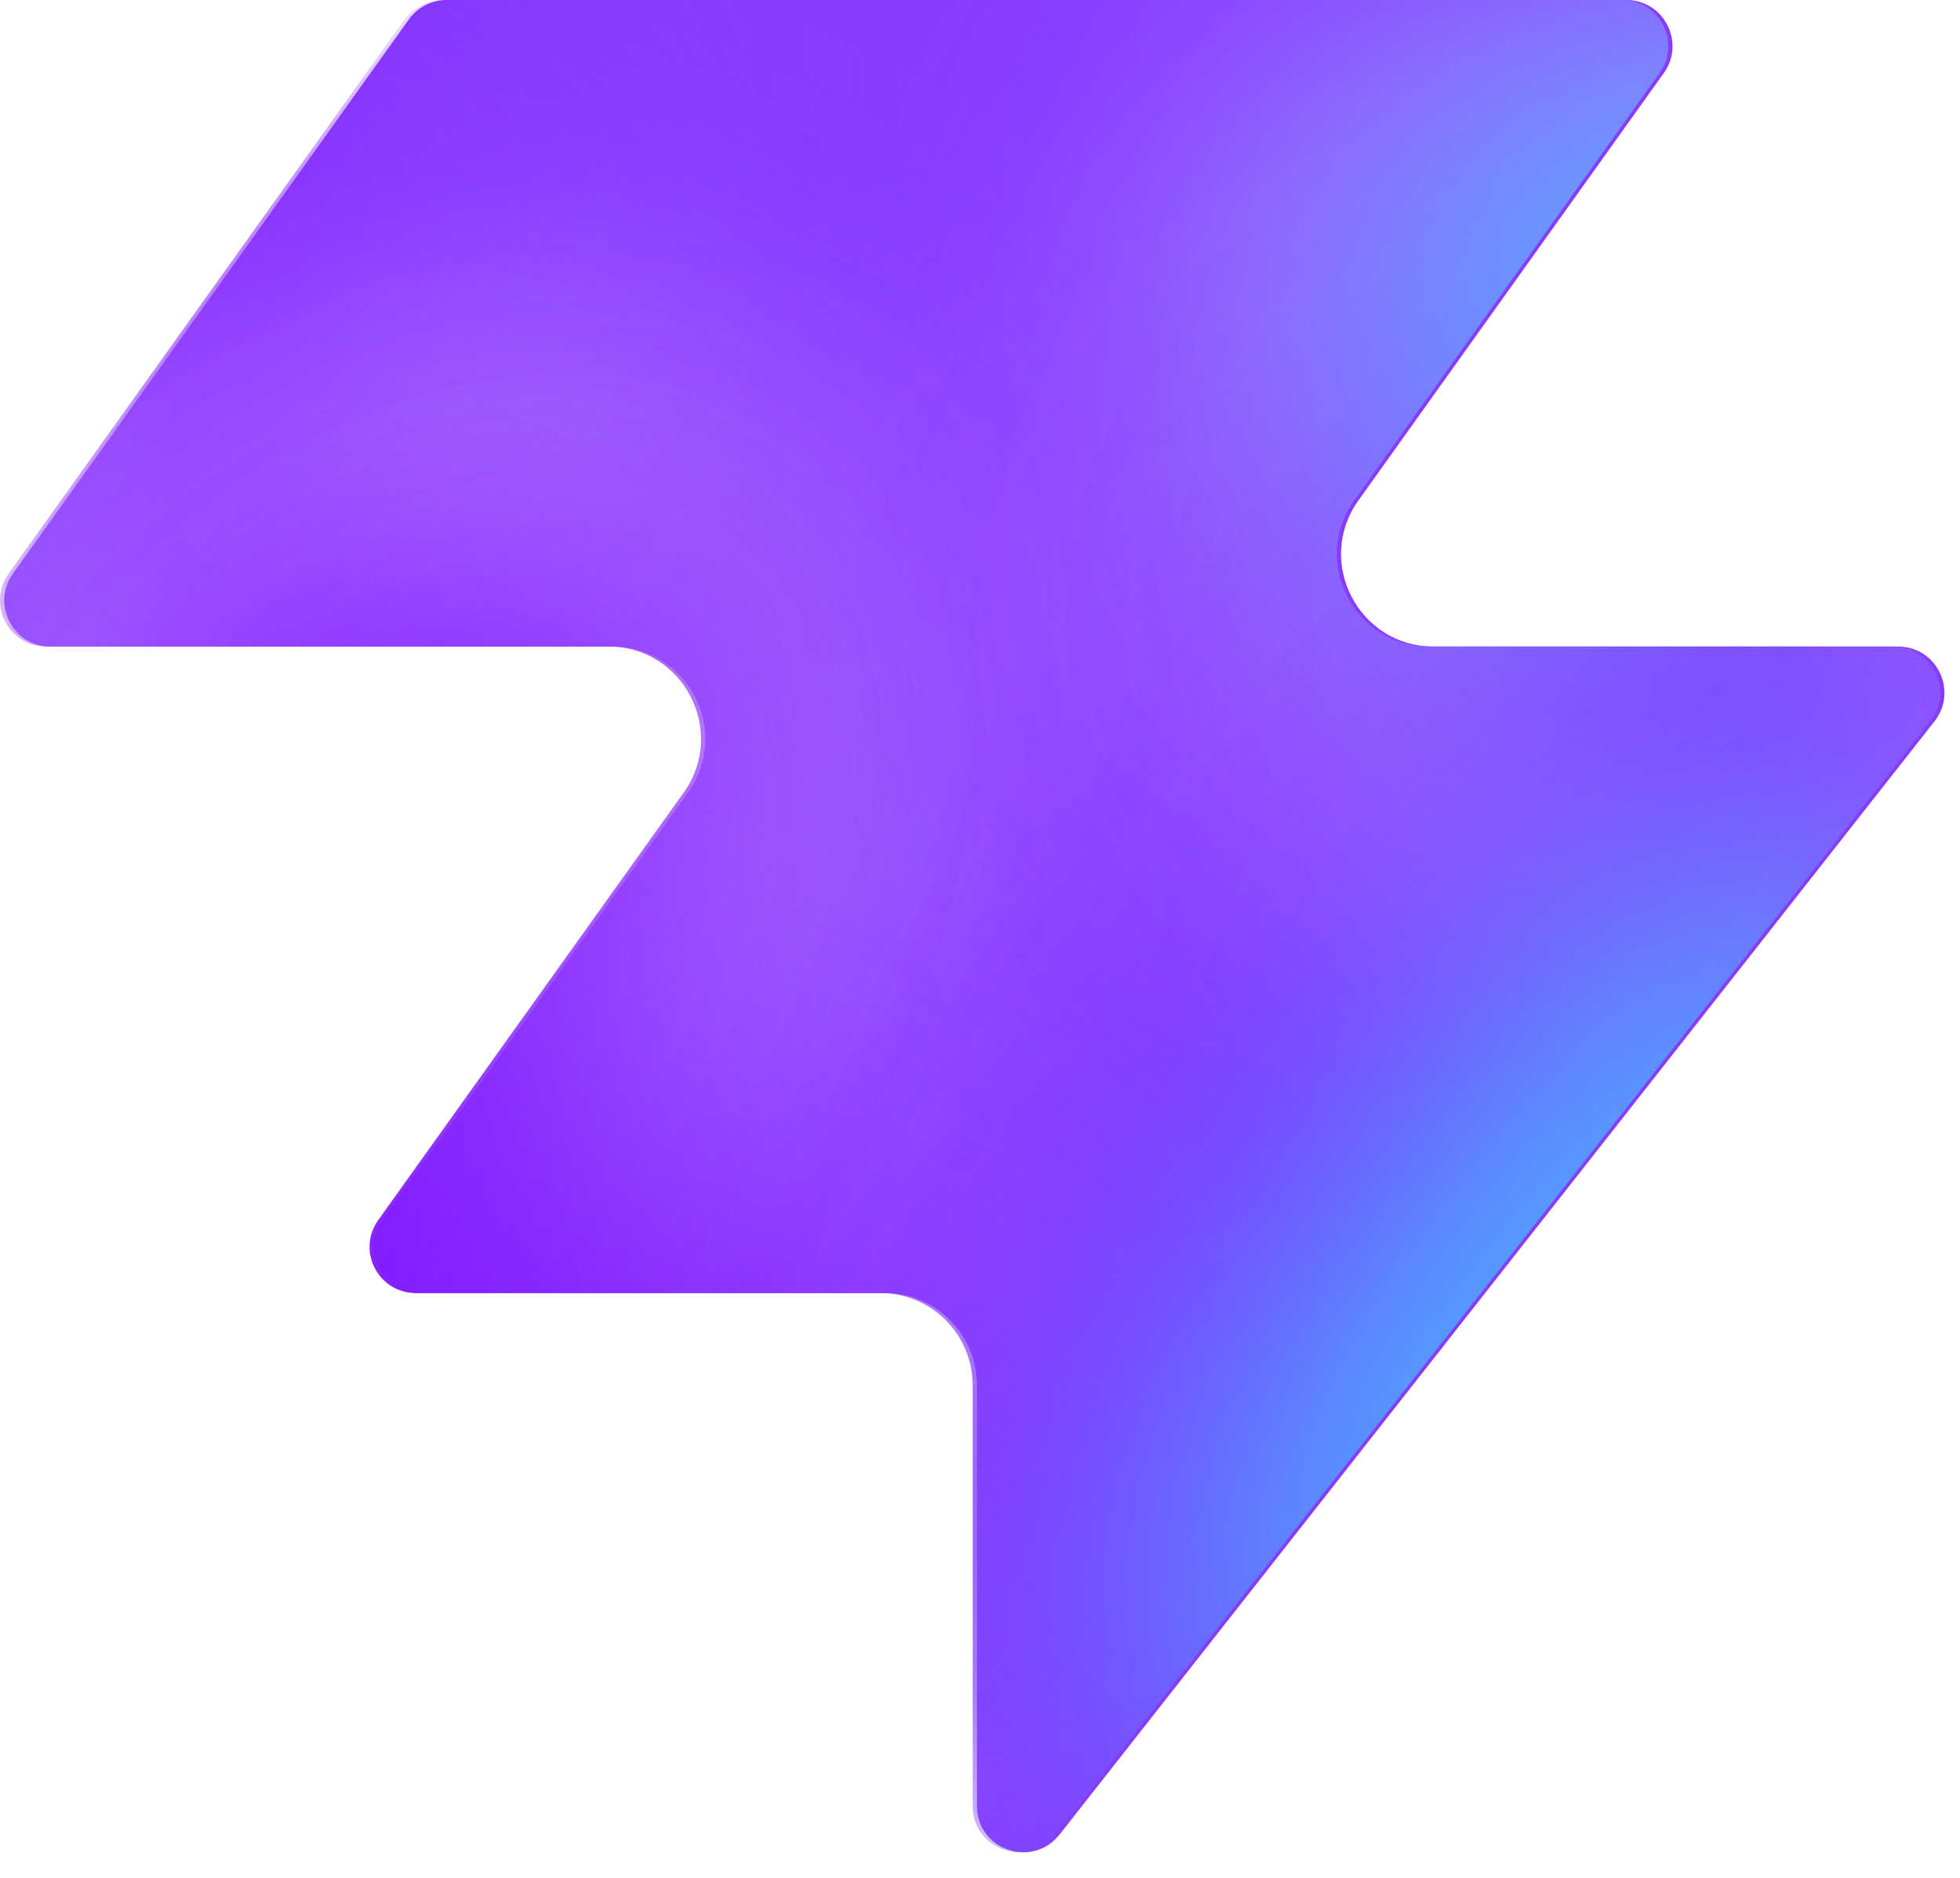
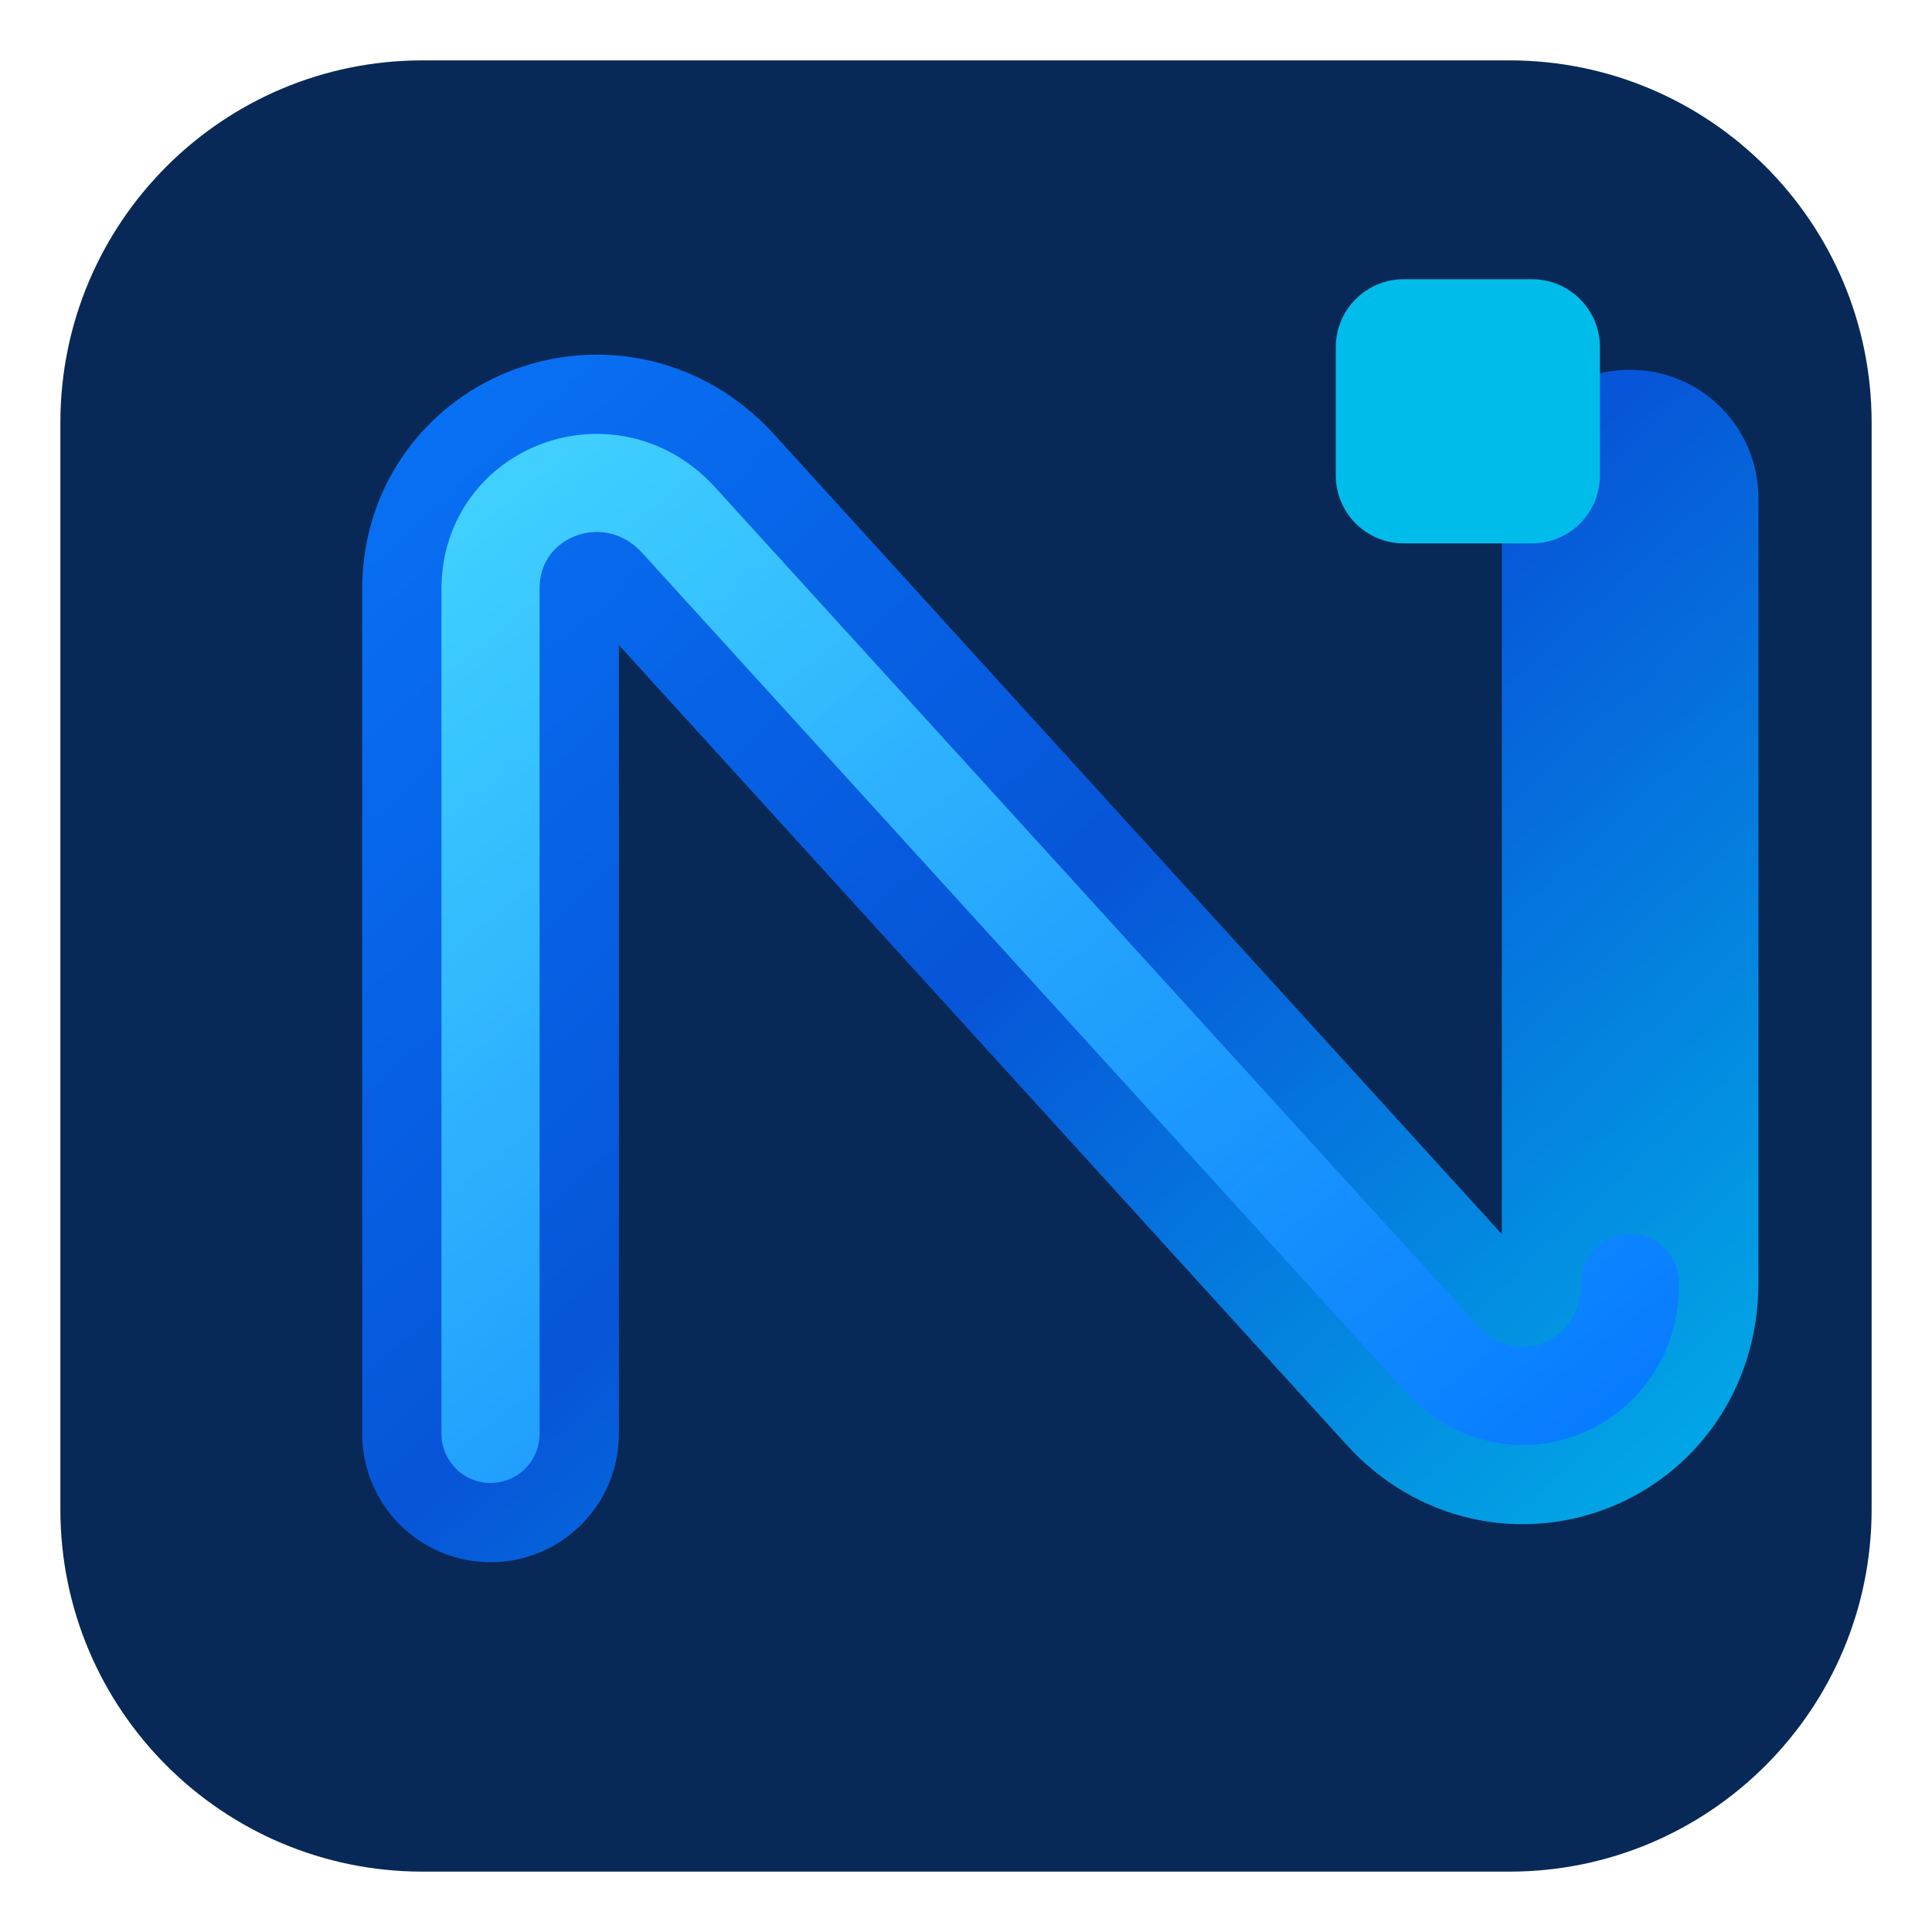
- <svg xmlns="http://www.w3.org/2000/svg" width="48" height="46" fill="none" viewBox="0 0 48 46">
-   <path fill="#863bff" d="M25.946 44.938c-.664.845-2.021.375-2.021-.698V33.937a2.26 2.26 0 0 0-2.262-2.262H10.287c-.92 0-1.456-1.04-.92-1.788l7.48-10.471c1.07-1.497 0-3.578-1.842-3.578H1.237c-.92 0-1.456-1.04-.92-1.788L10.013.474c.214-.297.556-.474.92-.474h28.894c.92 0 1.456 1.04.92 1.788l-7.48 10.471c-1.07 1.498 0 3.579 1.842 3.579h11.377c.943 0 1.473 1.088.89 1.83L25.947 44.94z" style="fill:#863bff;fill:color(display-p3 .525 .23 1);fill-opacity:1" />
-   <mask id="a" width="48" height="46" x="0" y="0" maskUnits="userSpaceOnUse" style="mask-type:alpha">
-     <path fill="#000" d="M25.842 44.938c-.664.844-2.021.375-2.021-.698V33.937a2.26 2.26 0 0 0-2.262-2.262H10.183c-.92 0-1.456-1.04-.92-1.788l7.48-10.471c1.07-1.498 0-3.579-1.842-3.579H1.133c-.92 0-1.456-1.04-.92-1.787L9.91.473c.214-.297.556-.474.92-.474h28.894c.92 0 1.456 1.04.92 1.788l-7.48 10.471c-1.07 1.498 0 3.578 1.842 3.578h11.377c.943 0 1.473 1.088.89 1.832L25.843 44.94z" style="fill:#000;fill-opacity:1" />
-   </mask>
-   <g mask="url(#a)">
-     <g filter="url(#b)">
-       <ellipse cx="5.508" cy="14.704" fill="#ede6ff" rx="5.508" ry="14.704" style="fill:#ede6ff;fill:color(display-p3 .927 .903 1);fill-opacity:1" transform="matrix(.00324 1 1 -.00324 -4.47 31.516)" />
-     </g>
-     <g filter="url(#c)">
-       <ellipse cx="10.399" cy="29.851" fill="#ede6ff" rx="10.399" ry="29.851" style="fill:#ede6ff;fill:color(display-p3 .927 .903 1);fill-opacity:1" transform="matrix(.00324 1 1 -.00324 -39.328 7.883)" />
-     </g>
-     <g filter="url(#d)">
-       <ellipse cx="5.508" cy="30.487" fill="#7e14ff" rx="5.508" ry="30.487" style="fill:#7e14ff;fill:color(display-p3 .492 .077 1);fill-opacity:1" transform="rotate(89.814 -25.913 -14.639)scale(1 -1)" />
-     </g>
-     <g filter="url(#e)">
-       <ellipse cx="5.508" cy="30.599" fill="#7e14ff" rx="5.508" ry="30.599" style="fill:#7e14ff;fill:color(display-p3 .492 .077 1);fill-opacity:1" transform="rotate(89.814 -32.644 -3.334)scale(1 -1)" />
-     </g>
-     <g filter="url(#f)">
-       <ellipse cx="5.508" cy="30.599" fill="#7e14ff" rx="5.508" ry="30.599" style="fill:#7e14ff;fill:color(display-p3 .492 .077 1);fill-opacity:1" transform="matrix(.00324 1 1 -.00324 -34.34 30.47)" />
-     </g>
-     <g filter="url(#g)">
-       <ellipse cx="14.072" cy="22.078" fill="#ede6ff" rx="14.072" ry="22.078" style="fill:#ede6ff;fill:color(display-p3 .927 .903 1);fill-opacity:1" transform="rotate(93.35 24.506 48.493)scale(-1 1)" />
-     </g>
-     <g filter="url(#h)">
-       <ellipse cx="3.47" cy="21.501" fill="#7e14ff" rx="3.47" ry="21.501" style="fill:#7e14ff;fill:color(display-p3 .492 .077 1);fill-opacity:1" transform="rotate(89.009 28.708 47.59)scale(-1 1)" />
-     </g>
-     <g filter="url(#i)">
-       <ellipse cx="3.47" cy="21.501" fill="#7e14ff" rx="3.47" ry="21.501" style="fill:#7e14ff;fill:color(display-p3 .492 .077 1);fill-opacity:1" transform="rotate(89.009 28.708 47.59)scale(-1 1)" />
-     </g>
-     <g filter="url(#j)">
-       <ellipse cx=".387" cy="8.972" fill="#7e14ff" rx="4.407" ry="29.108" style="fill:#7e14ff;fill:color(display-p3 .492 .077 1);fill-opacity:1" transform="rotate(39.51 .387 8.972)" />
-     </g>
-     <g filter="url(#k)">
-       <ellipse cx="47.523" cy="-6.092" fill="#7e14ff" rx="4.407" ry="29.108" style="fill:#7e14ff;fill:color(display-p3 .492 .077 1);fill-opacity:1" transform="rotate(37.892 47.523 -6.092)" />
-     </g>
-     <g filter="url(#l)">
-       <ellipse cx="41.412" cy="6.333" fill="#47bfff" rx="5.971" ry="9.665" style="fill:#47bfff;fill:color(display-p3 .28 .748 1);fill-opacity:1" transform="rotate(37.892 41.412 6.333)" />
-     </g>
-     <g filter="url(#m)">
-       <ellipse cx="-1.879" cy="38.332" fill="#7e14ff" rx="4.407" ry="29.108" style="fill:#7e14ff;fill:color(display-p3 .492 .077 1);fill-opacity:1" transform="rotate(37.892 -1.88 38.332)" />
-     </g>
-     <g filter="url(#n)">
-       <ellipse cx="-1.879" cy="38.332" fill="#7e14ff" rx="4.407" ry="29.108" style="fill:#7e14ff;fill:color(display-p3 .492 .077 1);fill-opacity:1" transform="rotate(37.892 -1.88 38.332)" />
-     </g>
-     <g filter="url(#o)">
-       <ellipse cx="35.651" cy="29.907" fill="#7e14ff" rx="4.407" ry="29.108" style="fill:#7e14ff;fill:color(display-p3 .492 .077 1);fill-opacity:1" transform="rotate(37.892 35.651 29.907)" />
-     </g>
-     <g filter="url(#p)">
-       <ellipse cx="38.418" cy="32.4" fill="#47bfff" rx="5.971" ry="15.297" style="fill:#47bfff;fill:color(display-p3 .28 .748 1);fill-opacity:1" transform="rotate(37.892 38.418 32.4)" />
-     </g>
-   </g>
+ <svg xmlns="http://www.w3.org/2000/svg" viewBox="0 0 256 256" width="256" height="256">
  <defs>
-     <filter id="b" width="60.045" height="41.654" x="-19.77" y="16.149" color-interpolation-filters="sRGB" filterUnits="userSpaceOnUse">
-       <feFlood flood-opacity="0" result="BackgroundImageFix" />
-       <feBlend in="SourceGraphic" in2="BackgroundImageFix" result="shape" />
-       <feGaussianBlur result="effect1_foregroundBlur_2002_17158" stdDeviation="7.659" />
-     </filter>
-     <filter id="c" width="90.34" height="51.437" x="-54.613" y="-7.533" color-interpolation-filters="sRGB" filterUnits="userSpaceOnUse">
-       <feFlood flood-opacity="0" result="BackgroundImageFix" />
-       <feBlend in="SourceGraphic" in2="BackgroundImageFix" result="shape" />
-       <feGaussianBlur result="effect1_foregroundBlur_2002_17158" stdDeviation="7.659" />
-     </filter>
-     <filter id="d" width="79.355" height="29.4" x="-49.64" y="2.03" color-interpolation-filters="sRGB" filterUnits="userSpaceOnUse">
-       <feFlood flood-opacity="0" result="BackgroundImageFix" />
-       <feBlend in="SourceGraphic" in2="BackgroundImageFix" result="shape" />
-       <feGaussianBlur result="effect1_foregroundBlur_2002_17158" stdDeviation="4.596" />
-     </filter>
-     <filter id="e" width="79.579" height="29.4" x="-45.045" y="20.029" color-interpolation-filters="sRGB" filterUnits="userSpaceOnUse">
-       <feFlood flood-opacity="0" result="BackgroundImageFix" />
-       <feBlend in="SourceGraphic" in2="BackgroundImageFix" result="shape" />
-       <feGaussianBlur result="effect1_foregroundBlur_2002_17158" stdDeviation="4.596" />
-     </filter>
-     <filter id="f" width="79.579" height="29.4" x="-43.513" y="21.178" color-interpolation-filters="sRGB" filterUnits="userSpaceOnUse">
-       <feFlood flood-opacity="0" result="BackgroundImageFix" />
-       <feBlend in="SourceGraphic" in2="BackgroundImageFix" result="shape" />
-       <feGaussianBlur result="effect1_foregroundBlur_2002_17158" stdDeviation="4.596" />
-     </filter>
-     <filter id="g" width="74.749" height="58.852" x="15.756" y="-17.901" color-interpolation-filters="sRGB" filterUnits="userSpaceOnUse">
-       <feFlood flood-opacity="0" result="BackgroundImageFix" />
-       <feBlend in="SourceGraphic" in2="BackgroundImageFix" result="shape" />
-       <feGaussianBlur result="effect1_foregroundBlur_2002_17158" stdDeviation="7.659" />
-     </filter>
-     <filter id="h" width="61.377" height="25.362" x="23.548" y="2.284" color-interpolation-filters="sRGB" filterUnits="userSpaceOnUse">
-       <feFlood flood-opacity="0" result="BackgroundImageFix" />
-       <feBlend in="SourceGraphic" in2="BackgroundImageFix" result="shape" />
-       <feGaussianBlur result="effect1_foregroundBlur_2002_17158" stdDeviation="4.596" />
-     </filter>
-     <filter id="i" width="61.377" height="25.362" x="23.548" y="2.284" color-interpolation-filters="sRGB" filterUnits="userSpaceOnUse">
-       <feFlood flood-opacity="0" result="BackgroundImageFix" />
-       <feBlend in="SourceGraphic" in2="BackgroundImageFix" result="shape" />
-       <feGaussianBlur result="effect1_foregroundBlur_2002_17158" stdDeviation="4.596" />
-     </filter>
-     <filter id="j" width="56.045" height="63.649" x="-27.636" y="-22.853" color-interpolation-filters="sRGB" filterUnits="userSpaceOnUse">
-       <feFlood flood-opacity="0" result="BackgroundImageFix" />
-       <feBlend in="SourceGraphic" in2="BackgroundImageFix" result="shape" />
-       <feGaussianBlur result="effect1_foregroundBlur_2002_17158" stdDeviation="4.596" />
-     </filter>
-     <filter id="k" width="54.814" height="64.646" x="20.116" y="-38.415" color-interpolation-filters="sRGB" filterUnits="userSpaceOnUse">
-       <feFlood flood-opacity="0" result="BackgroundImageFix" />
-       <feBlend in="SourceGraphic" in2="BackgroundImageFix" result="shape" />
-       <feGaussianBlur result="effect1_foregroundBlur_2002_17158" stdDeviation="4.596" />
-     </filter>
-     <filter id="l" width="33.541" height="35.313" x="24.641" y="-11.323" color-interpolation-filters="sRGB" filterUnits="userSpaceOnUse">
-       <feFlood flood-opacity="0" result="BackgroundImageFix" />
-       <feBlend in="SourceGraphic" in2="BackgroundImageFix" result="shape" />
-       <feGaussianBlur result="effect1_foregroundBlur_2002_17158" stdDeviation="4.596" />
-     </filter>
-     <filter id="m" width="54.814" height="64.646" x="-29.286" y="6.009" color-interpolation-filters="sRGB" filterUnits="userSpaceOnUse">
-       <feFlood flood-opacity="0" result="BackgroundImageFix" />
-       <feBlend in="SourceGraphic" in2="BackgroundImageFix" result="shape" />
-       <feGaussianBlur result="effect1_foregroundBlur_2002_17158" stdDeviation="4.596" />
-     </filter>
-     <filter id="n" width="54.814" height="64.646" x="-29.286" y="6.009" color-interpolation-filters="sRGB" filterUnits="userSpaceOnUse">
-       <feFlood flood-opacity="0" result="BackgroundImageFix" />
-       <feBlend in="SourceGraphic" in2="BackgroundImageFix" result="shape" />
-       <feGaussianBlur result="effect1_foregroundBlur_2002_17158" stdDeviation="4.596" />
-     </filter>
-     <filter id="o" width="54.814" height="64.646" x="8.244" y="-2.416" color-interpolation-filters="sRGB" filterUnits="userSpaceOnUse">
-       <feFlood flood-opacity="0" result="BackgroundImageFix" />
-       <feBlend in="SourceGraphic" in2="BackgroundImageFix" result="shape" />
-       <feGaussianBlur result="effect1_foregroundBlur_2002_17158" stdDeviation="4.596" />
-     </filter>
-     <filter id="p" width="39.409" height="43.623" x="18.713" y="10.588" color-interpolation-filters="sRGB" filterUnits="userSpaceOnUse">
-       <feFlood flood-opacity="0" result="BackgroundImageFix" />
-       <feBlend in="SourceGraphic" in2="BackgroundImageFix" result="shape" />
-       <feGaussianBlur result="effect1_foregroundBlur_2002_17158" stdDeviation="4.596" />
-     </filter>
+     <linearGradient id="nexoraBlue" x1="30" y1="24" x2="220" y2="230" gradientUnits="userSpaceOnUse">
+       <stop offset="0" stop-color="#087BFF" />
+       <stop offset="0.52" stop-color="#0755D8" />
+       <stop offset="1" stop-color="#00B8E8" />
+     </linearGradient>
+     <linearGradient id="nexoraHighlight" x1="70" y1="55" x2="190" y2="205" gradientUnits="userSpaceOnUse">
+       <stop offset="0" stop-color="#45D7FF" />
+       <stop offset="1" stop-color="#087BFF" />
+     </linearGradient>
  </defs>
+   <rect x="8" y="8" width="240" height="240" rx="48" fill="#082957" />
+   <path d="M65 190V78c0-13 16-19 25-9l101 111c9 10 25 4 25-10V66" fill="none" stroke="url(#nexoraBlue)" stroke-width="34" stroke-linecap="round" stroke-linejoin="round" />
+   <path d="M65 190V78c0-13 16-19 25-9l101 111c9 10 25 4 25-10" fill="none" stroke="url(#nexoraHighlight)" stroke-width="13" stroke-linecap="round" stroke-linejoin="round" opacity=".95" />
+   <rect x="177" y="37" width="35" height="35" rx="9" fill="#00BCEB" />
</svg>
